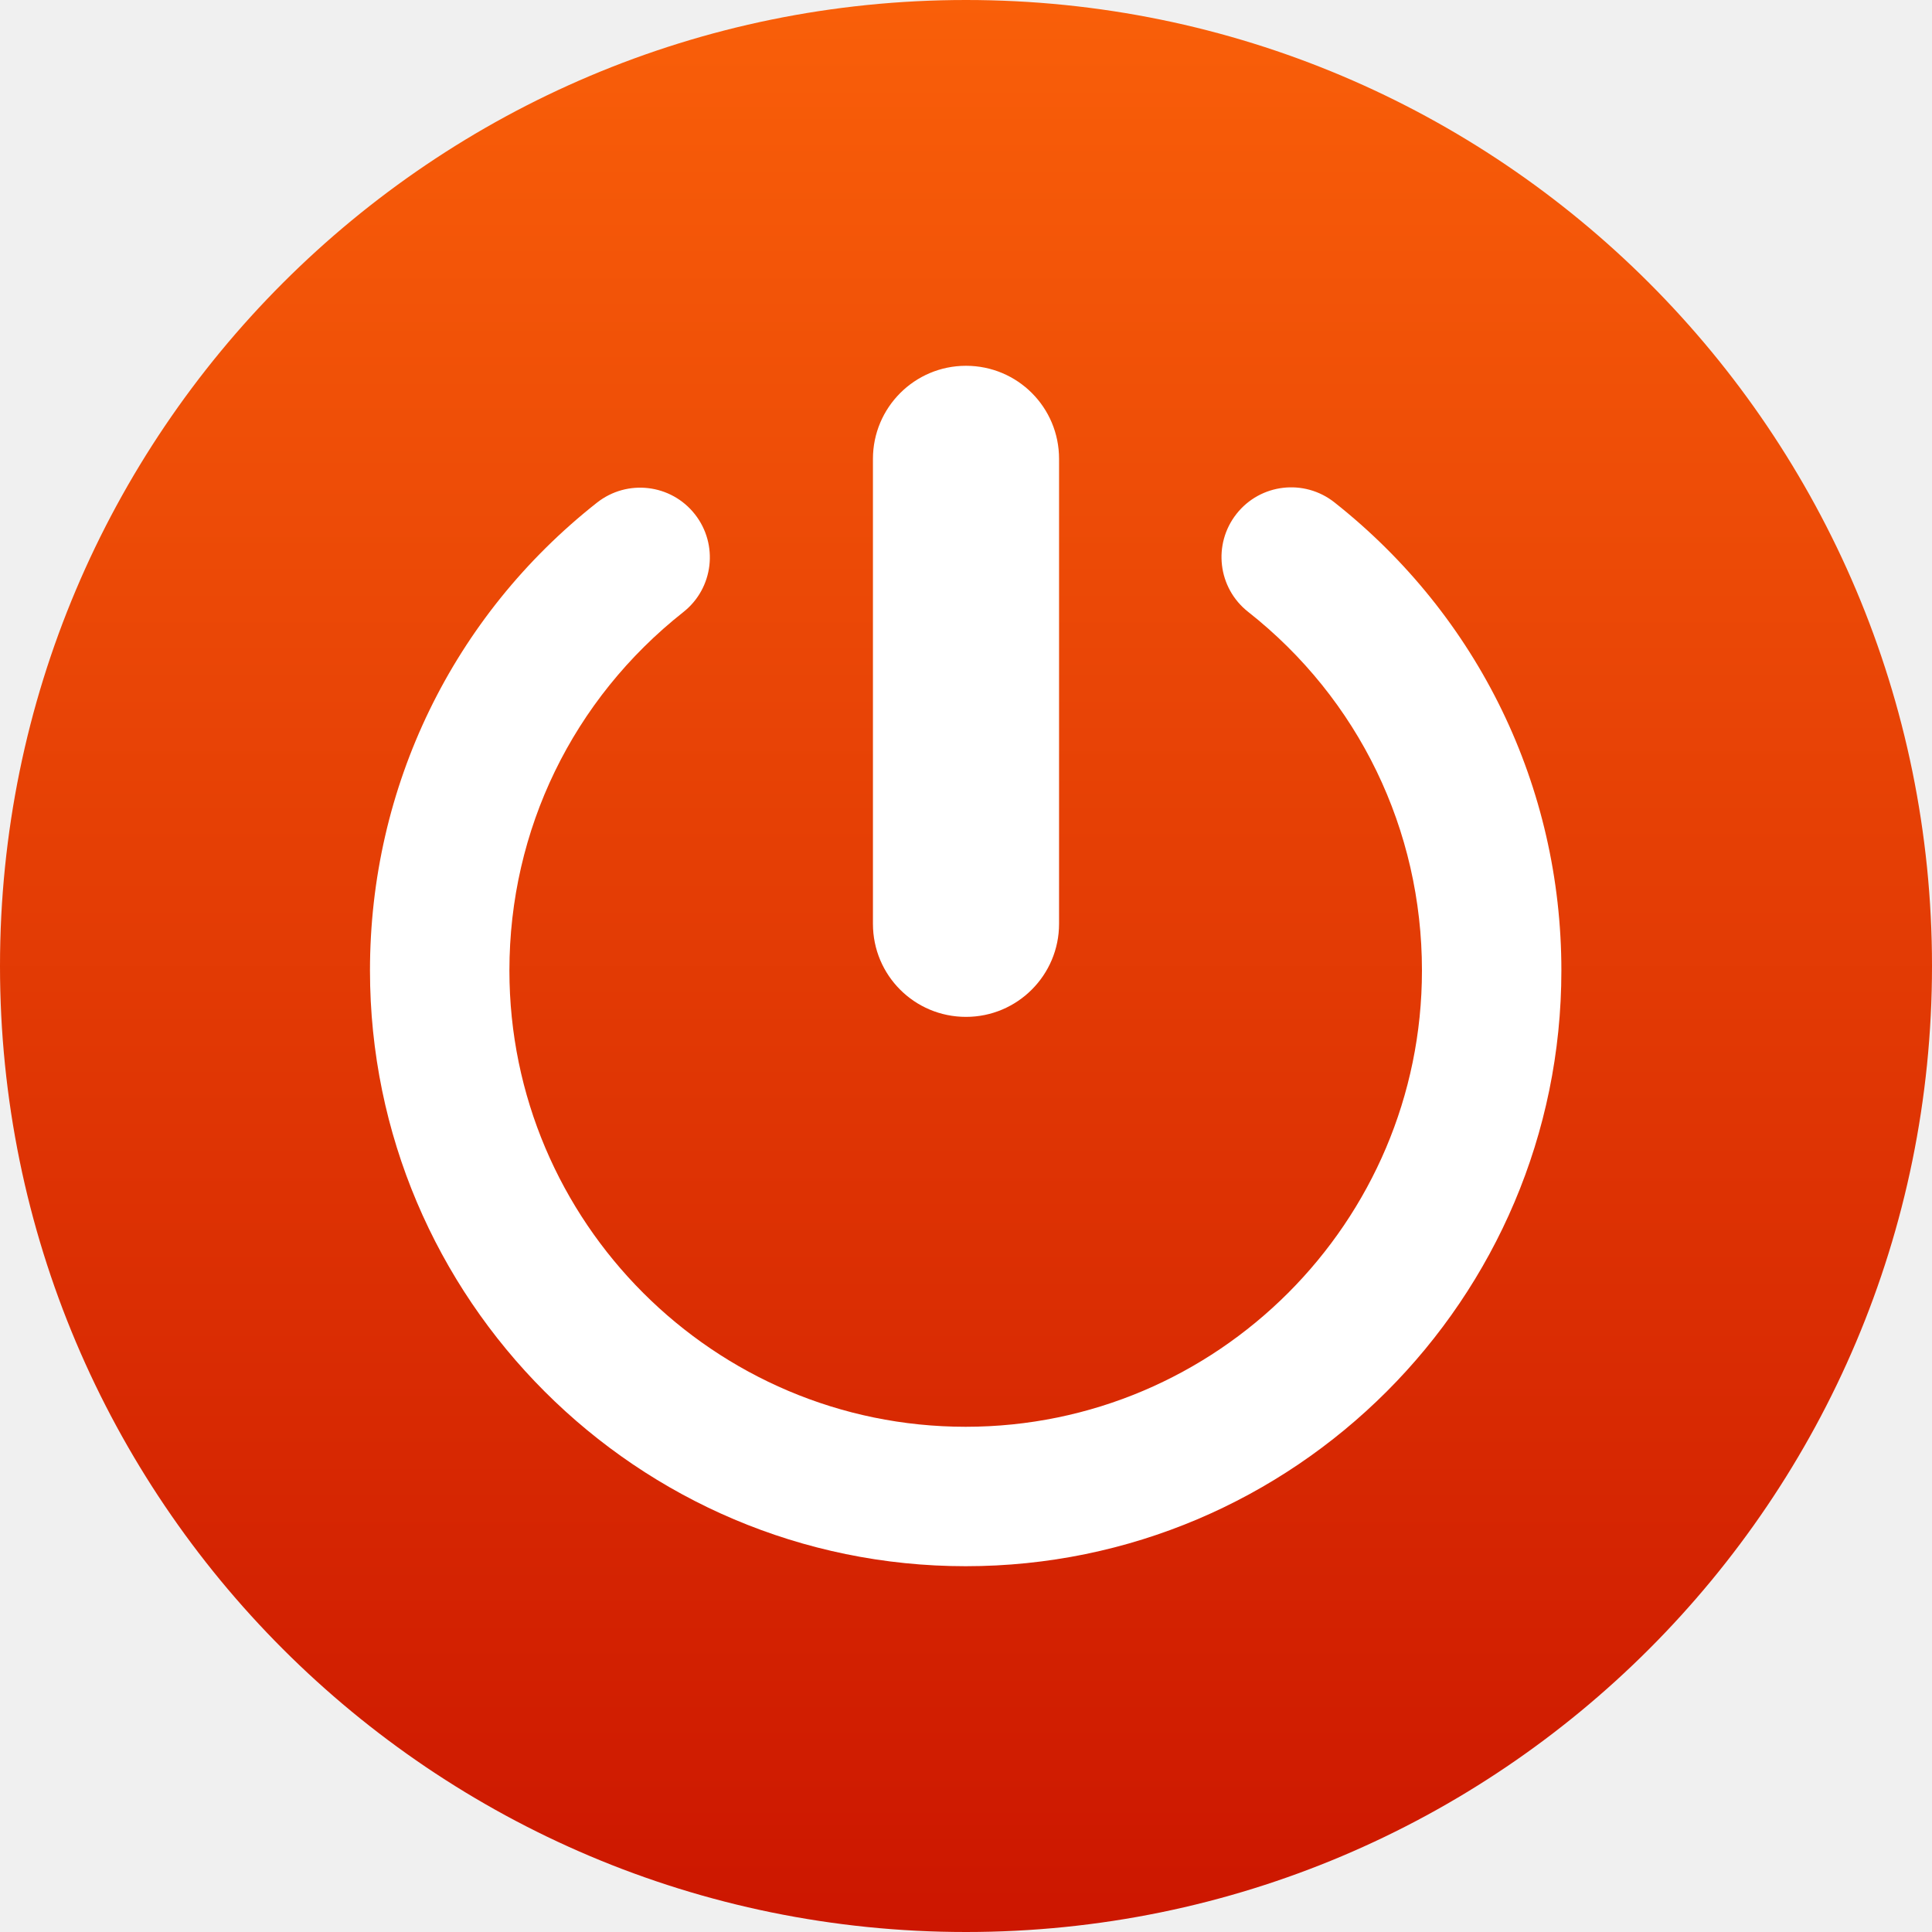
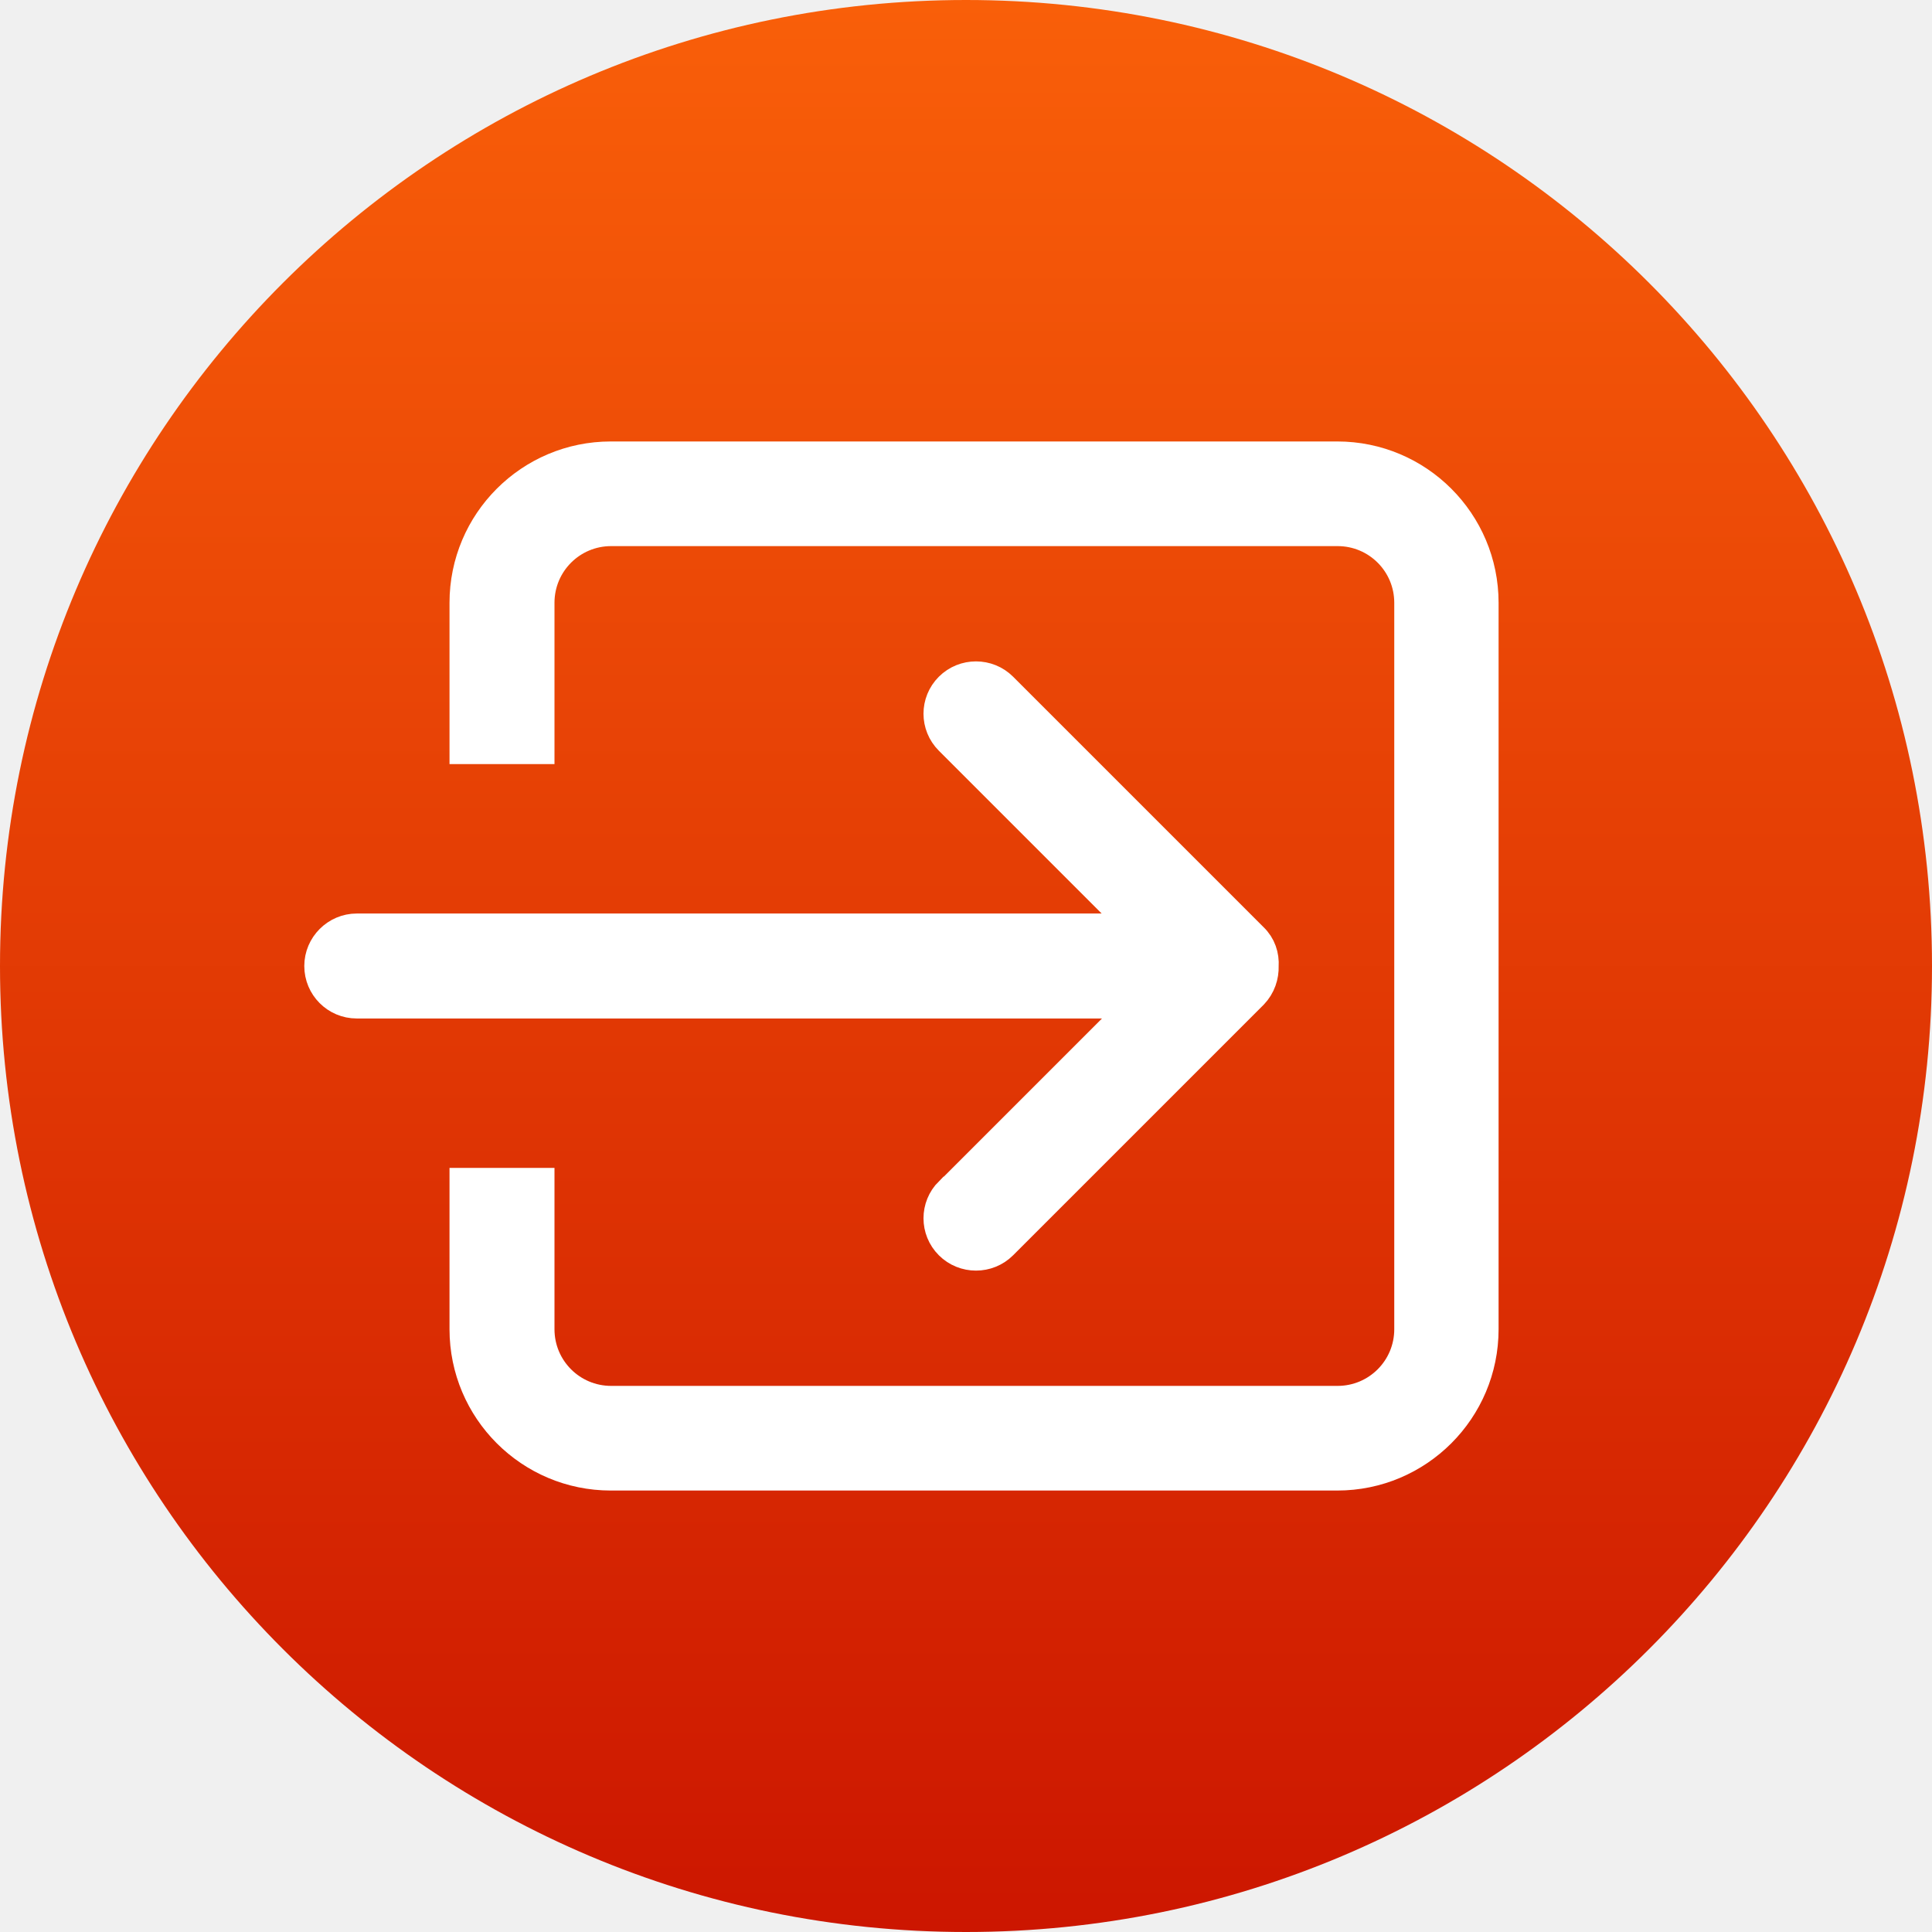
<svg xmlns="http://www.w3.org/2000/svg" id="Layer_1" data-name="Layer 1" viewBox="0 0 60 60">
  <defs>
-     <linearGradient id="linear-gradient" x1="30" y1="-18" x2="30" y2="-78" gradientTransform="translate(0 -18) scale(1 -1)" gradientUnits="userSpaceOnUse">
+     <linearGradient id="linear-gradient" x1="30" y1="-98" x2="30" y2="-158" gradientTransform="translate(0 -98) scale(1 -1)" gradientUnits="userSpaceOnUse">
      <stop offset="0" stop-color="#f95f09" />
      <stop offset="1" stop-color="#cc1600" />
    </linearGradient>
  </defs>
  <path d="m30,60c16.57,0,30-13.43,30-30S46.57,0,30,0,0,13.43,0,30s13.43,30,30,30Z" fill="url(#linear-gradient)" />
-   <path d="m27.11,28.69v-14.44c0-1.59,1.29-2.89,2.89-2.89s2.89,1.29,2.89,2.89v14.44c0,1.59-1.29,2.89-2.89,2.89s-2.89-1.29-2.89-2.89Zm14.33-13.09c-.94-.74-2.3-.58-3.04.36-.74.94-.58,2.3.36,3.04,3.44,2.71,5.4,6.77,5.4,11.14,0,7.81-6.36,14.17-14.17,14.17s-14.17-6.36-14.17-14.17c0-4.37,1.97-8.42,5.4-11.13.94-.74,1.1-2.1.36-3.04-.74-.94-2.1-1.1-3.04-.36-4.48,3.53-7.05,8.83-7.05,14.53,0,10.2,8.3,18.5,18.5,18.5s18.5-8.3,18.5-18.5c0-5.7-2.57-11-7.05-14.54Z" fill="#fff" />
+   <g id="_6" data-name="6">
+     <path d="m29.51,37.04c-.44.44-.44,1.15,0,1.59.44.44,1.16.44,1.6,0l7.78-7.78c.23-.24.33-.55.32-.85.02-.31-.08-.62-.32-.85l-7.78-7.78c-.44-.44-1.16-.44-1.6,0s-.44,1.15,0,1.59l5.91,5.91H11.08c-.62,0-1.13.51-1.13,1.13s.5,1.13,1.13,1.13h24.35l-5.91,5.91Zm12.02-22.83h-22.56c-2.49,0-4.51,2.02-4.51,4.51v4.51h2.26v-4.51c0-1.25,1.01-2.26,2.26-2.26h22.56c1.25,0,2.26,1.01,2.26,2.26v22.56c0,1.25-1.01,2.26-2.26,2.26h-22.56c-1.25,0-2.26-1.01-2.26-2.26v-4.51h-2.26v4.51c0,2.49,2.02,4.51,4.51,4.51h22.56c2.49,0,4.51-2.02,4.51-4.51v-22.56c0-2.49-2.02-4.51-4.51-4.51Z" fill="#fff" />
+     <path d="m29.51,37.04c-.44.44-.44,1.15,0,1.59.44.44,1.16.44,1.6,0l7.78-7.78c.23-.24.33-.55.32-.85.02-.31-.08-.62-.32-.85l-7.78-7.78c-.44-.44-1.16-.44-1.6,0s-.44,1.15,0,1.59l5.91,5.91H11.08c-.62,0-1.13.51-1.13,1.13s.5,1.13,1.13,1.13h24.35l-5.91,5.91Zm12.02-22.83h-22.56c-2.49,0-4.51,2.02-4.51,4.51v4.51h2.26v-4.51c0-1.25,1.01-2.26,2.26-2.26h22.56c1.25,0,2.26,1.01,2.26,2.26v22.56c0,1.25-1.01,2.26-2.26,2.26h-22.56c-1.25,0-2.26-1.01-2.26-2.26v-4.51h-2.26v4.51c0,2.49,2.02,4.51,4.51,4.51h22.56c2.49,0,4.51-2.02,4.51-4.51v-22.56c0-2.49-2.02-4.51-4.51-4.51Z" fill="none" stroke="#fff" stroke-miterlimit="10" />
+   </g>
</svg>
